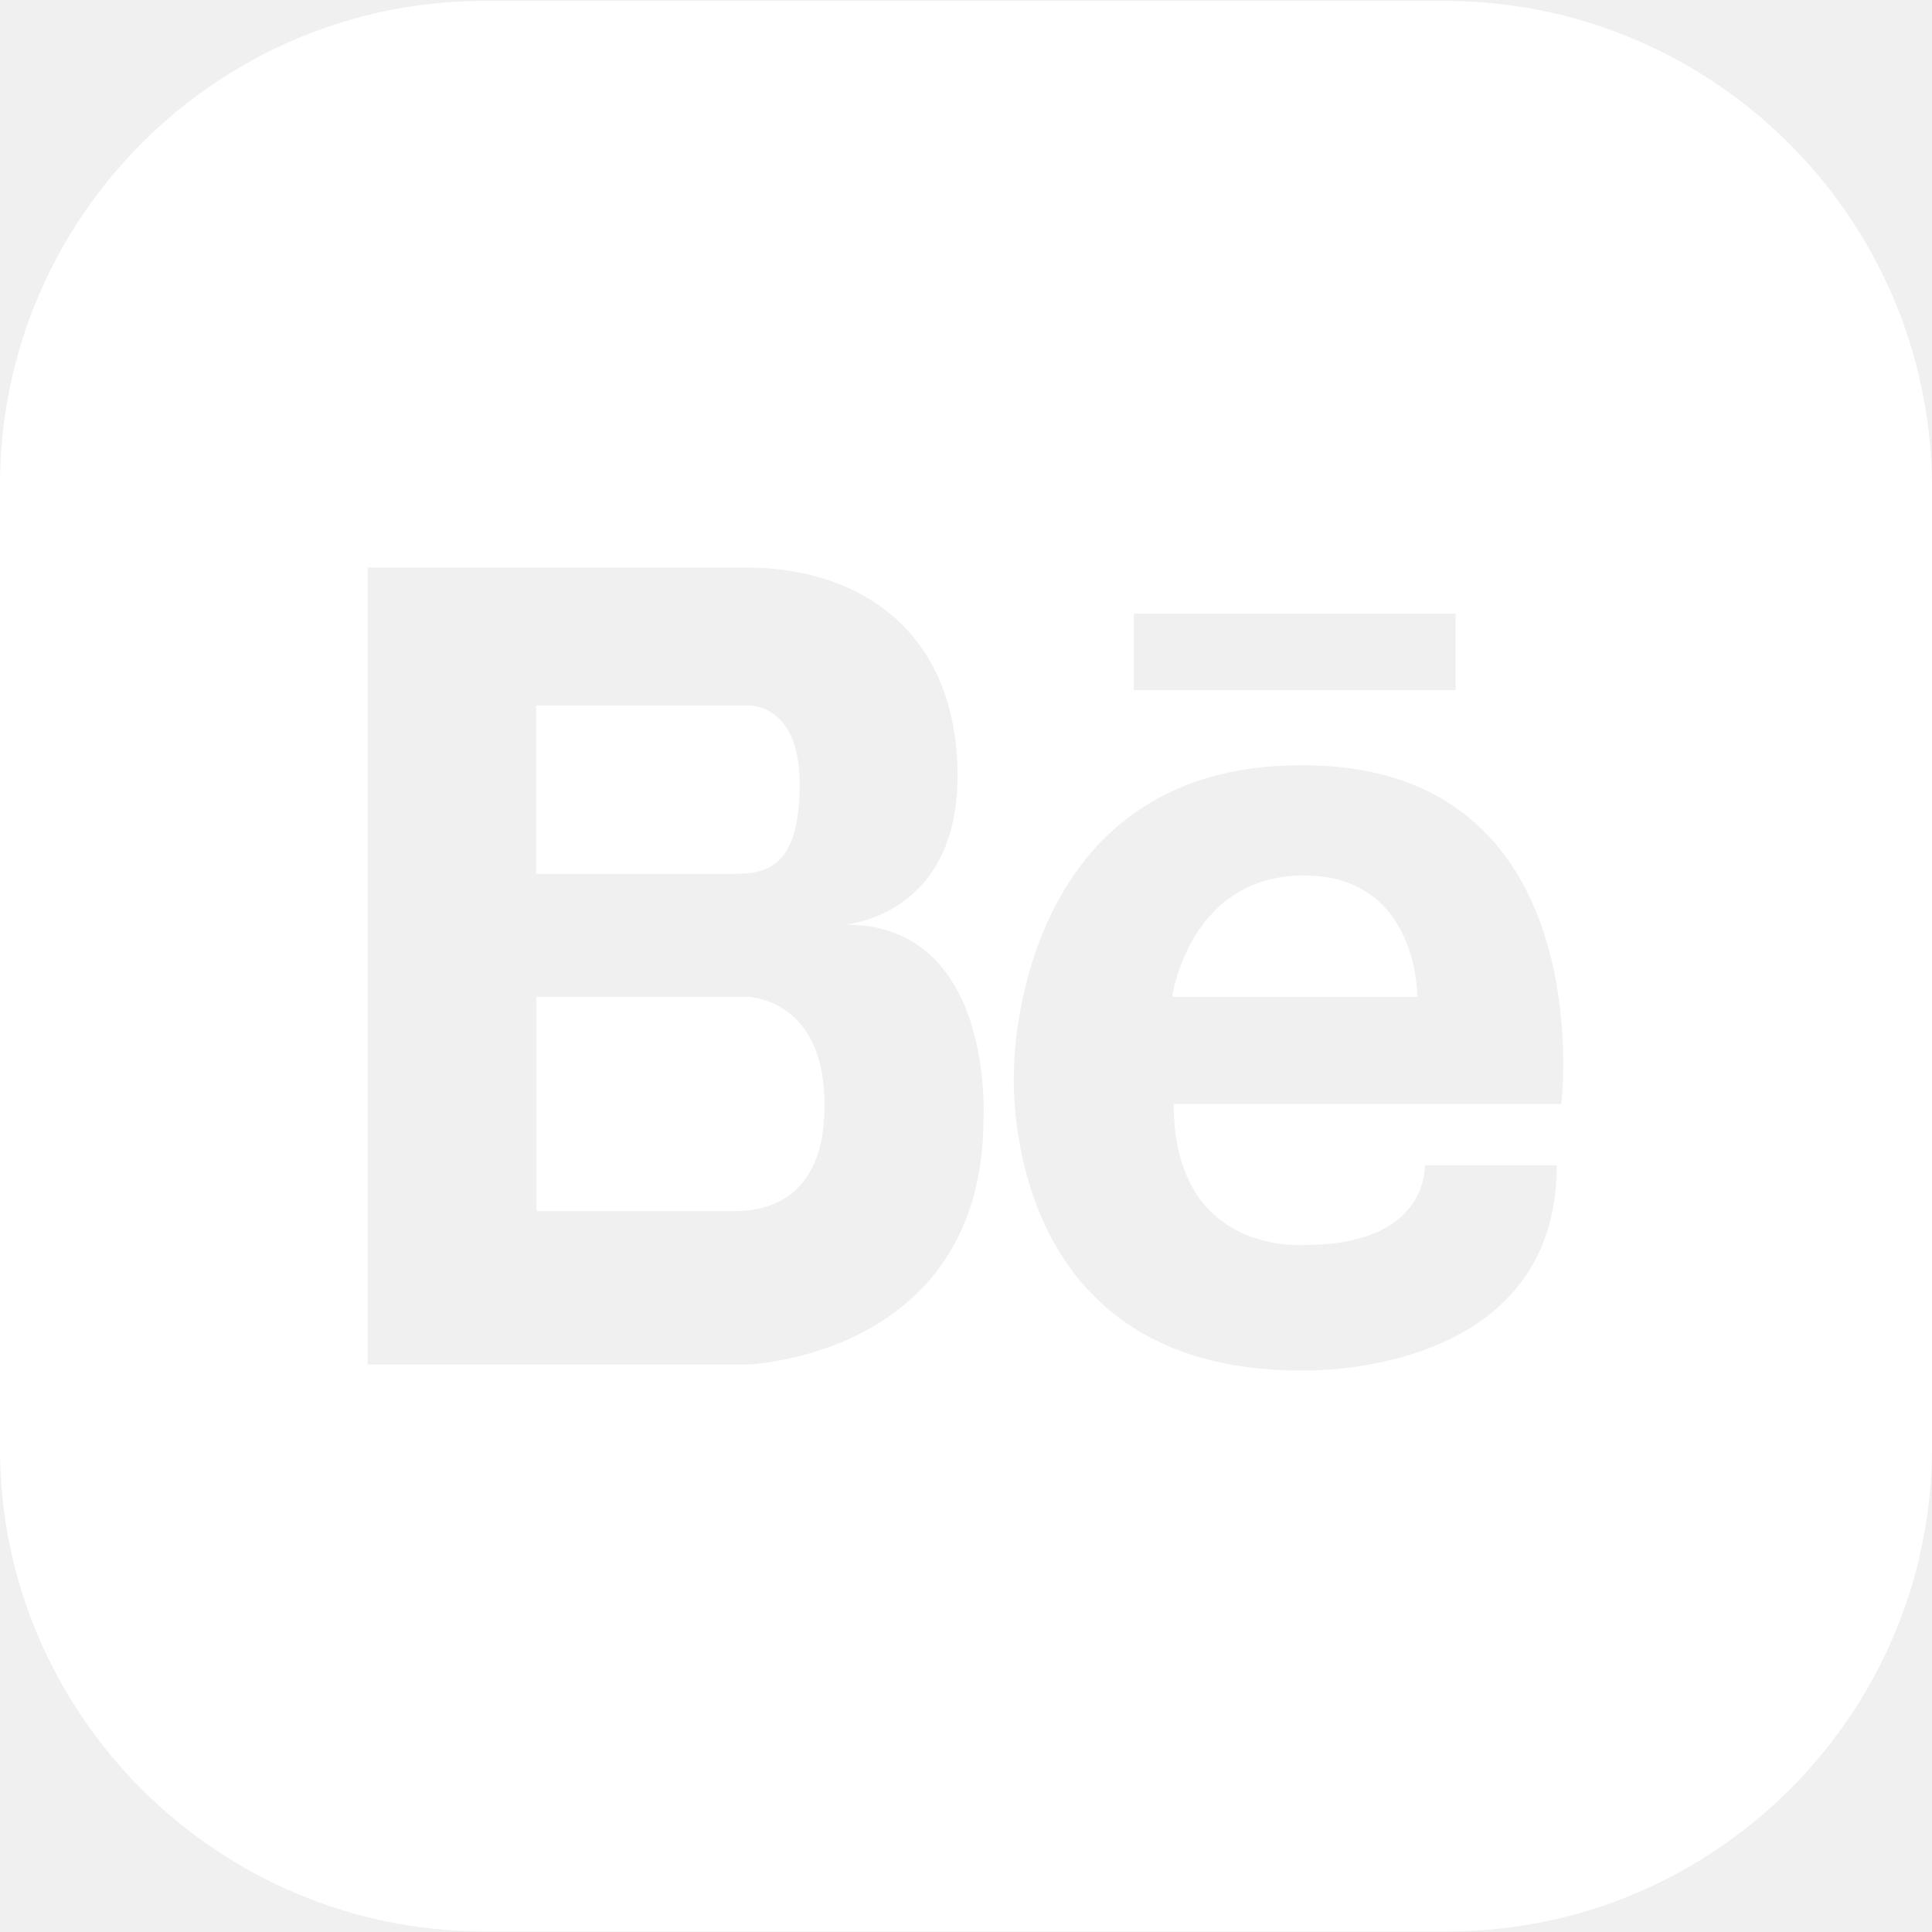
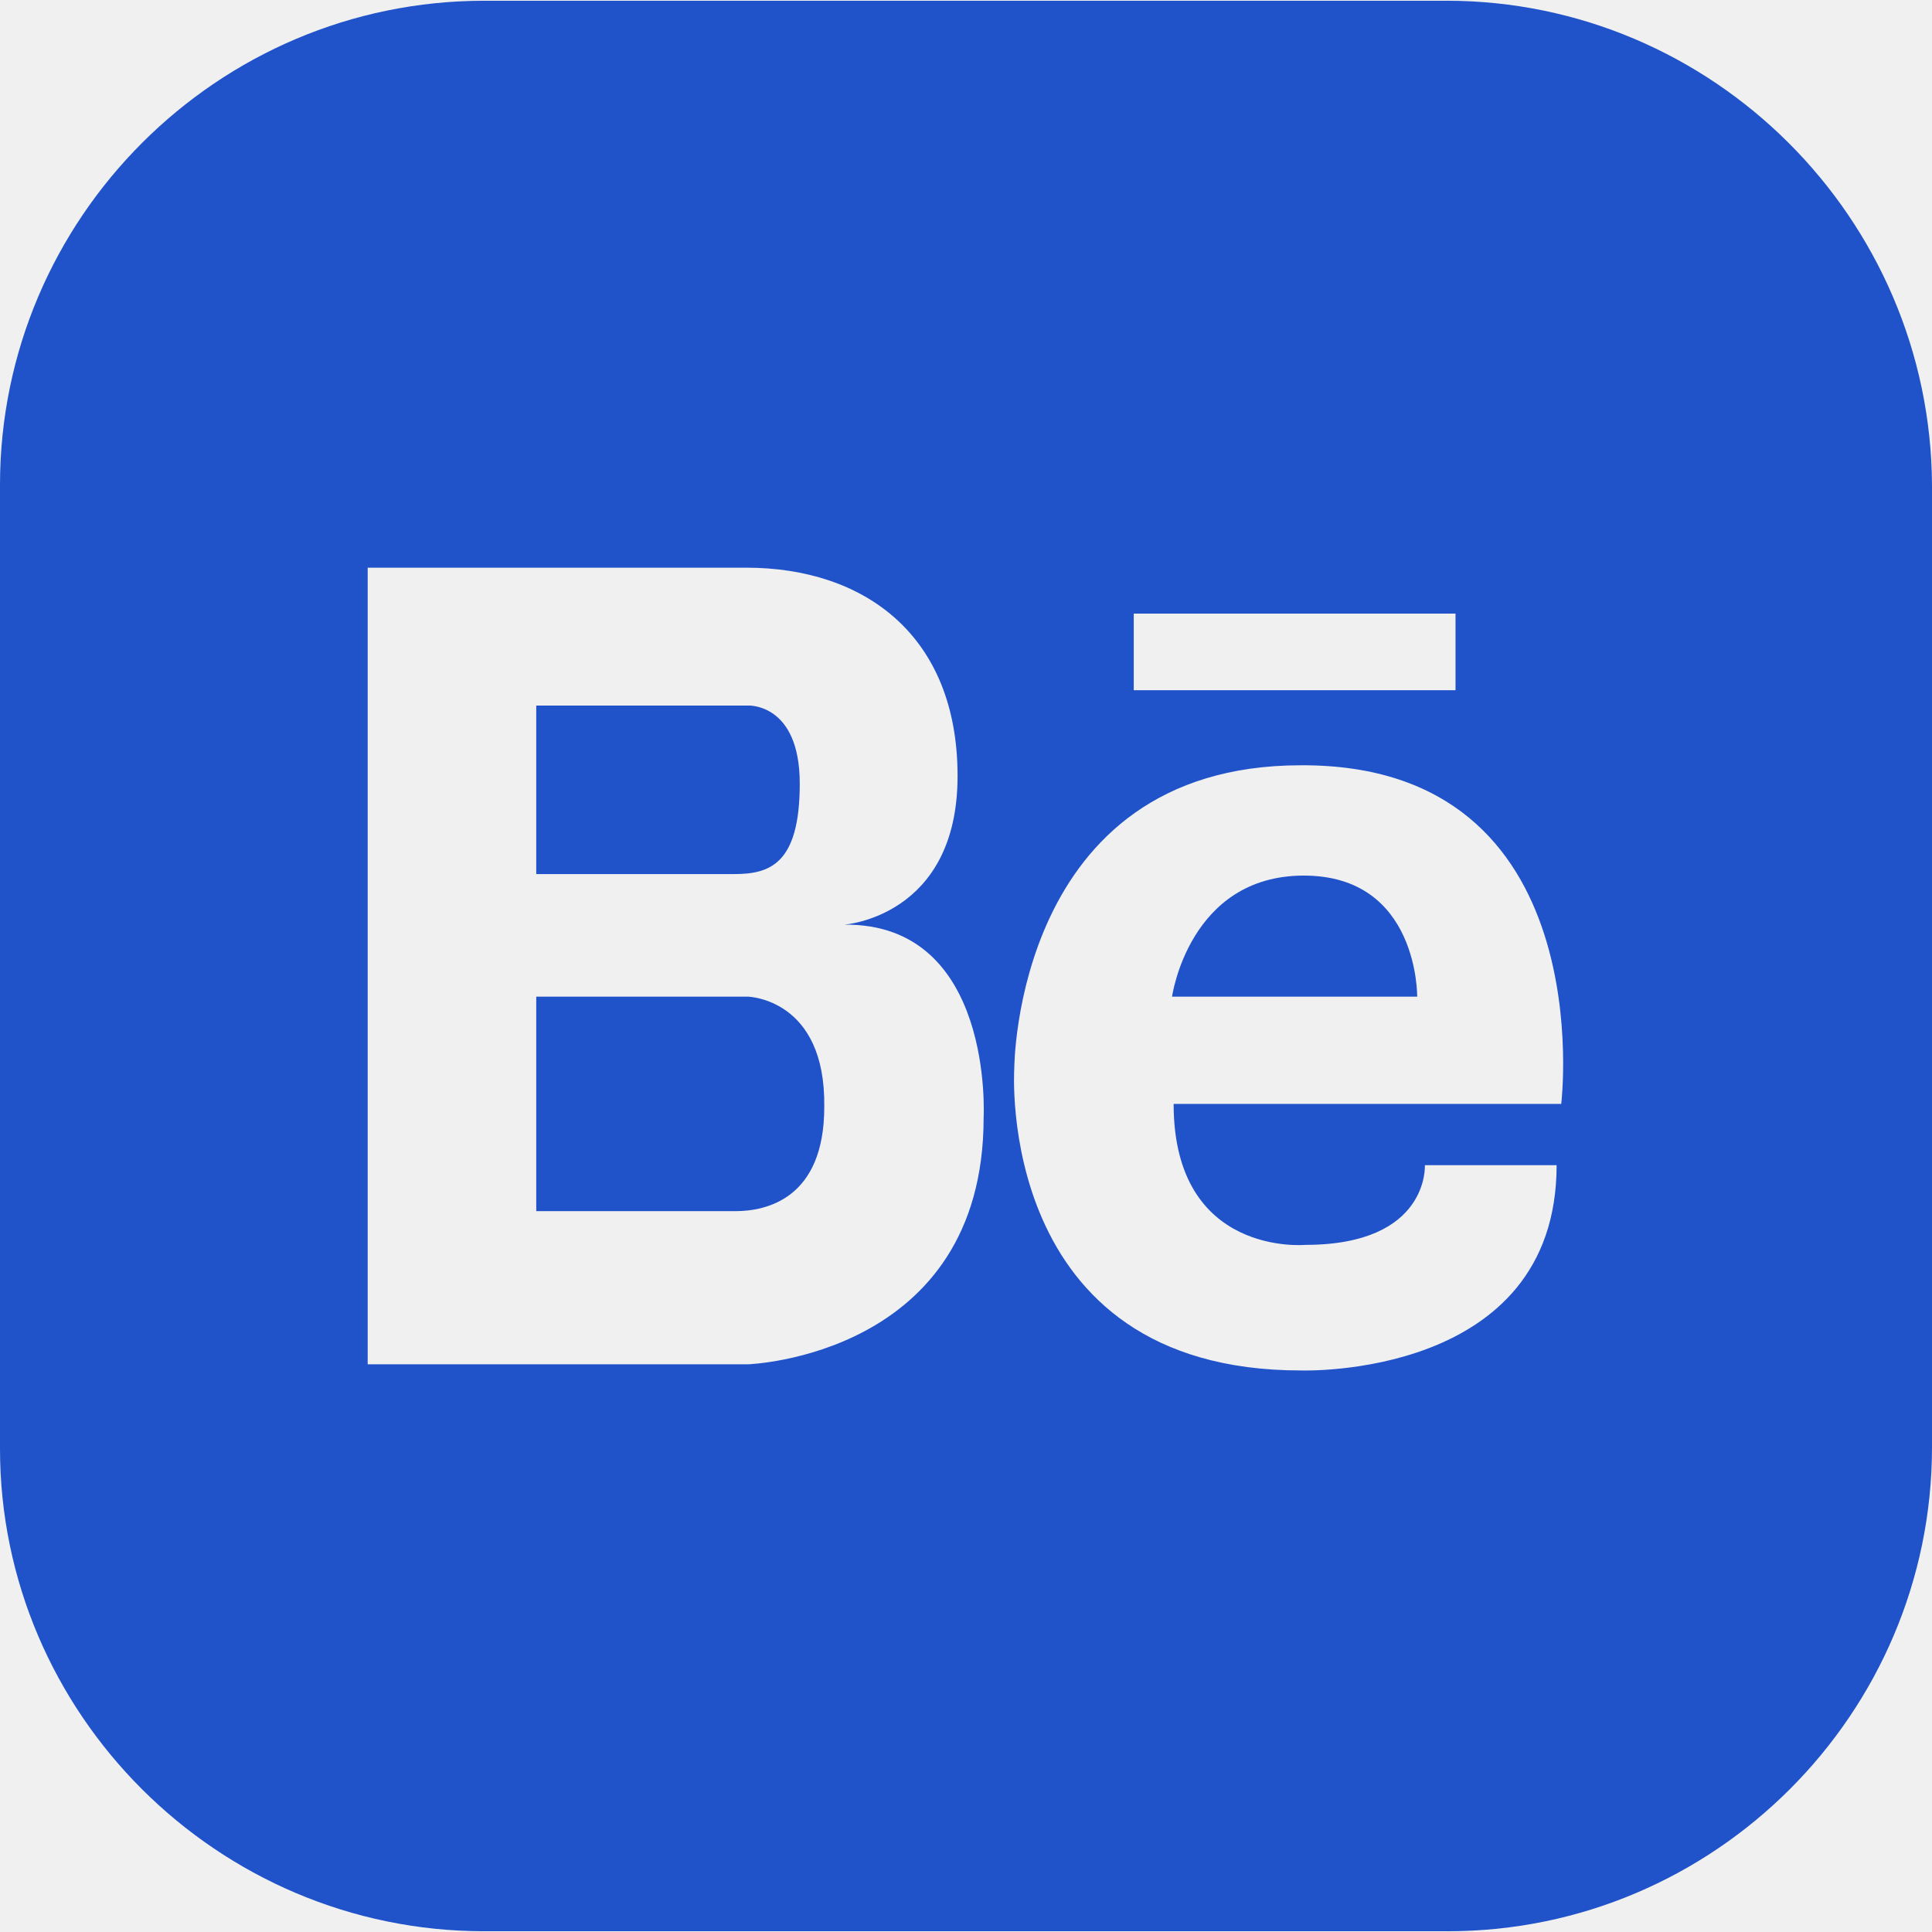
<svg xmlns="http://www.w3.org/2000/svg" width="64" height="64" fill="none">
-   <path d="M24.77 23.37h-7.01v5.58h6.55c1.17 0 2.18-.3 2.18-2.99 0-2.69-1.72-2.59-1.72-2.59ZM24.77 33.02h-7v7.1h6.59c1.02 0 2.95-.4 2.95-3.45.05-3.6-2.54-3.65-2.54-3.65Z" fill="#fff" />
-   <path d="M47.91.03H16.04C7.2.03 0 7.23 0 16.06V48c0 8.78 7.2 15.98 16.04 15.98h31.92c8.83 0 16.04-7.2 16.04-16.03V16.06A16.15 16.15 0 0 0 47.91.03Zm-10.35 20.3h10.66v2.53H37.56v-2.53Zm-4.98 16.7c0 7.91-7.81 8.17-7.81 8.17H12.18V18.8H24.71c3.91 0 7.01 2.24 7.01 6.9 0 4.68-3.75 4.93-3.75 4.93 4.97-.05 4.61 6.4 4.61 6.4Zm19.14-.46H38.88c0 5.07 4.36 4.67 4.36 4.67 4.11 0 3.96-2.64 3.96-2.64h4.37c0 7.1-8.48 6.8-8.48 6.8-10.15 0-9.5-10-9.5-10s0-10.05 9.5-10.05c10-.05 8.63 11.22 8.63 11.22Z" fill="#fff" />
-   <path d="M43.2 29c-3.82 0-4.37 4.02-4.37 4.02h8.12S47 29 43.19 29Z" fill="#fff" />
+   <g fill="#2052CA" clip-path="url(#a)">
+     <path d="M24.768 23.372h-7.004v5.583h6.547c1.167 0 2.182-.305 2.182-2.994 0-2.69-1.725-2.589-1.725-2.589ZM24.768 33.015h-7.004v7.106h6.598c1.015 0 2.943-.406 2.943-3.452.051-3.603-2.537-3.654-2.537-3.654Z" />
+     <path d="M47.911.025H16.038C7.207.025 0 7.232 0 16.063v31.924c0 8.78 7.207 15.988 16.038 15.988h31.924C56.793 63.975 64 56.768 64 47.937V16.064C63.95 7.232 56.742.024 47.911.024ZM37.557 20.327h10.659v2.537H37.557v-2.537Zm-4.973 16.698c0 7.917-7.816 8.17-7.816 8.17H12.18v-26.39H24.717c3.908 0 7.004 2.232 7.004 6.902 0 4.669-3.756 4.923-3.756 4.923 4.974-.051 4.619 6.395 4.619 6.395Zm19.134-.457h-12.84c0 5.075 4.364 4.67 4.364 4.67 4.11 0 3.959-2.64 3.959-2.64h4.364c0 7.105-8.475 6.8-8.475 6.8-10.151 0-9.491-9.998-9.491-9.998s0-10.049 9.49-10.049c9.999-.05 8.629 11.217 8.629 11.217Z" />
+     <path d="M43.191 29.005c-3.806 0-4.365 4.01-4.365 4.01h8.12s.052-4.01-3.755-4.01Z" />
+   </g>
+   <defs>
+     <clipPath id="a">
+       <path fill="#fff" d="M0 0h64v64H0z" />
+     </clipPath>
+   </defs>
</svg>
